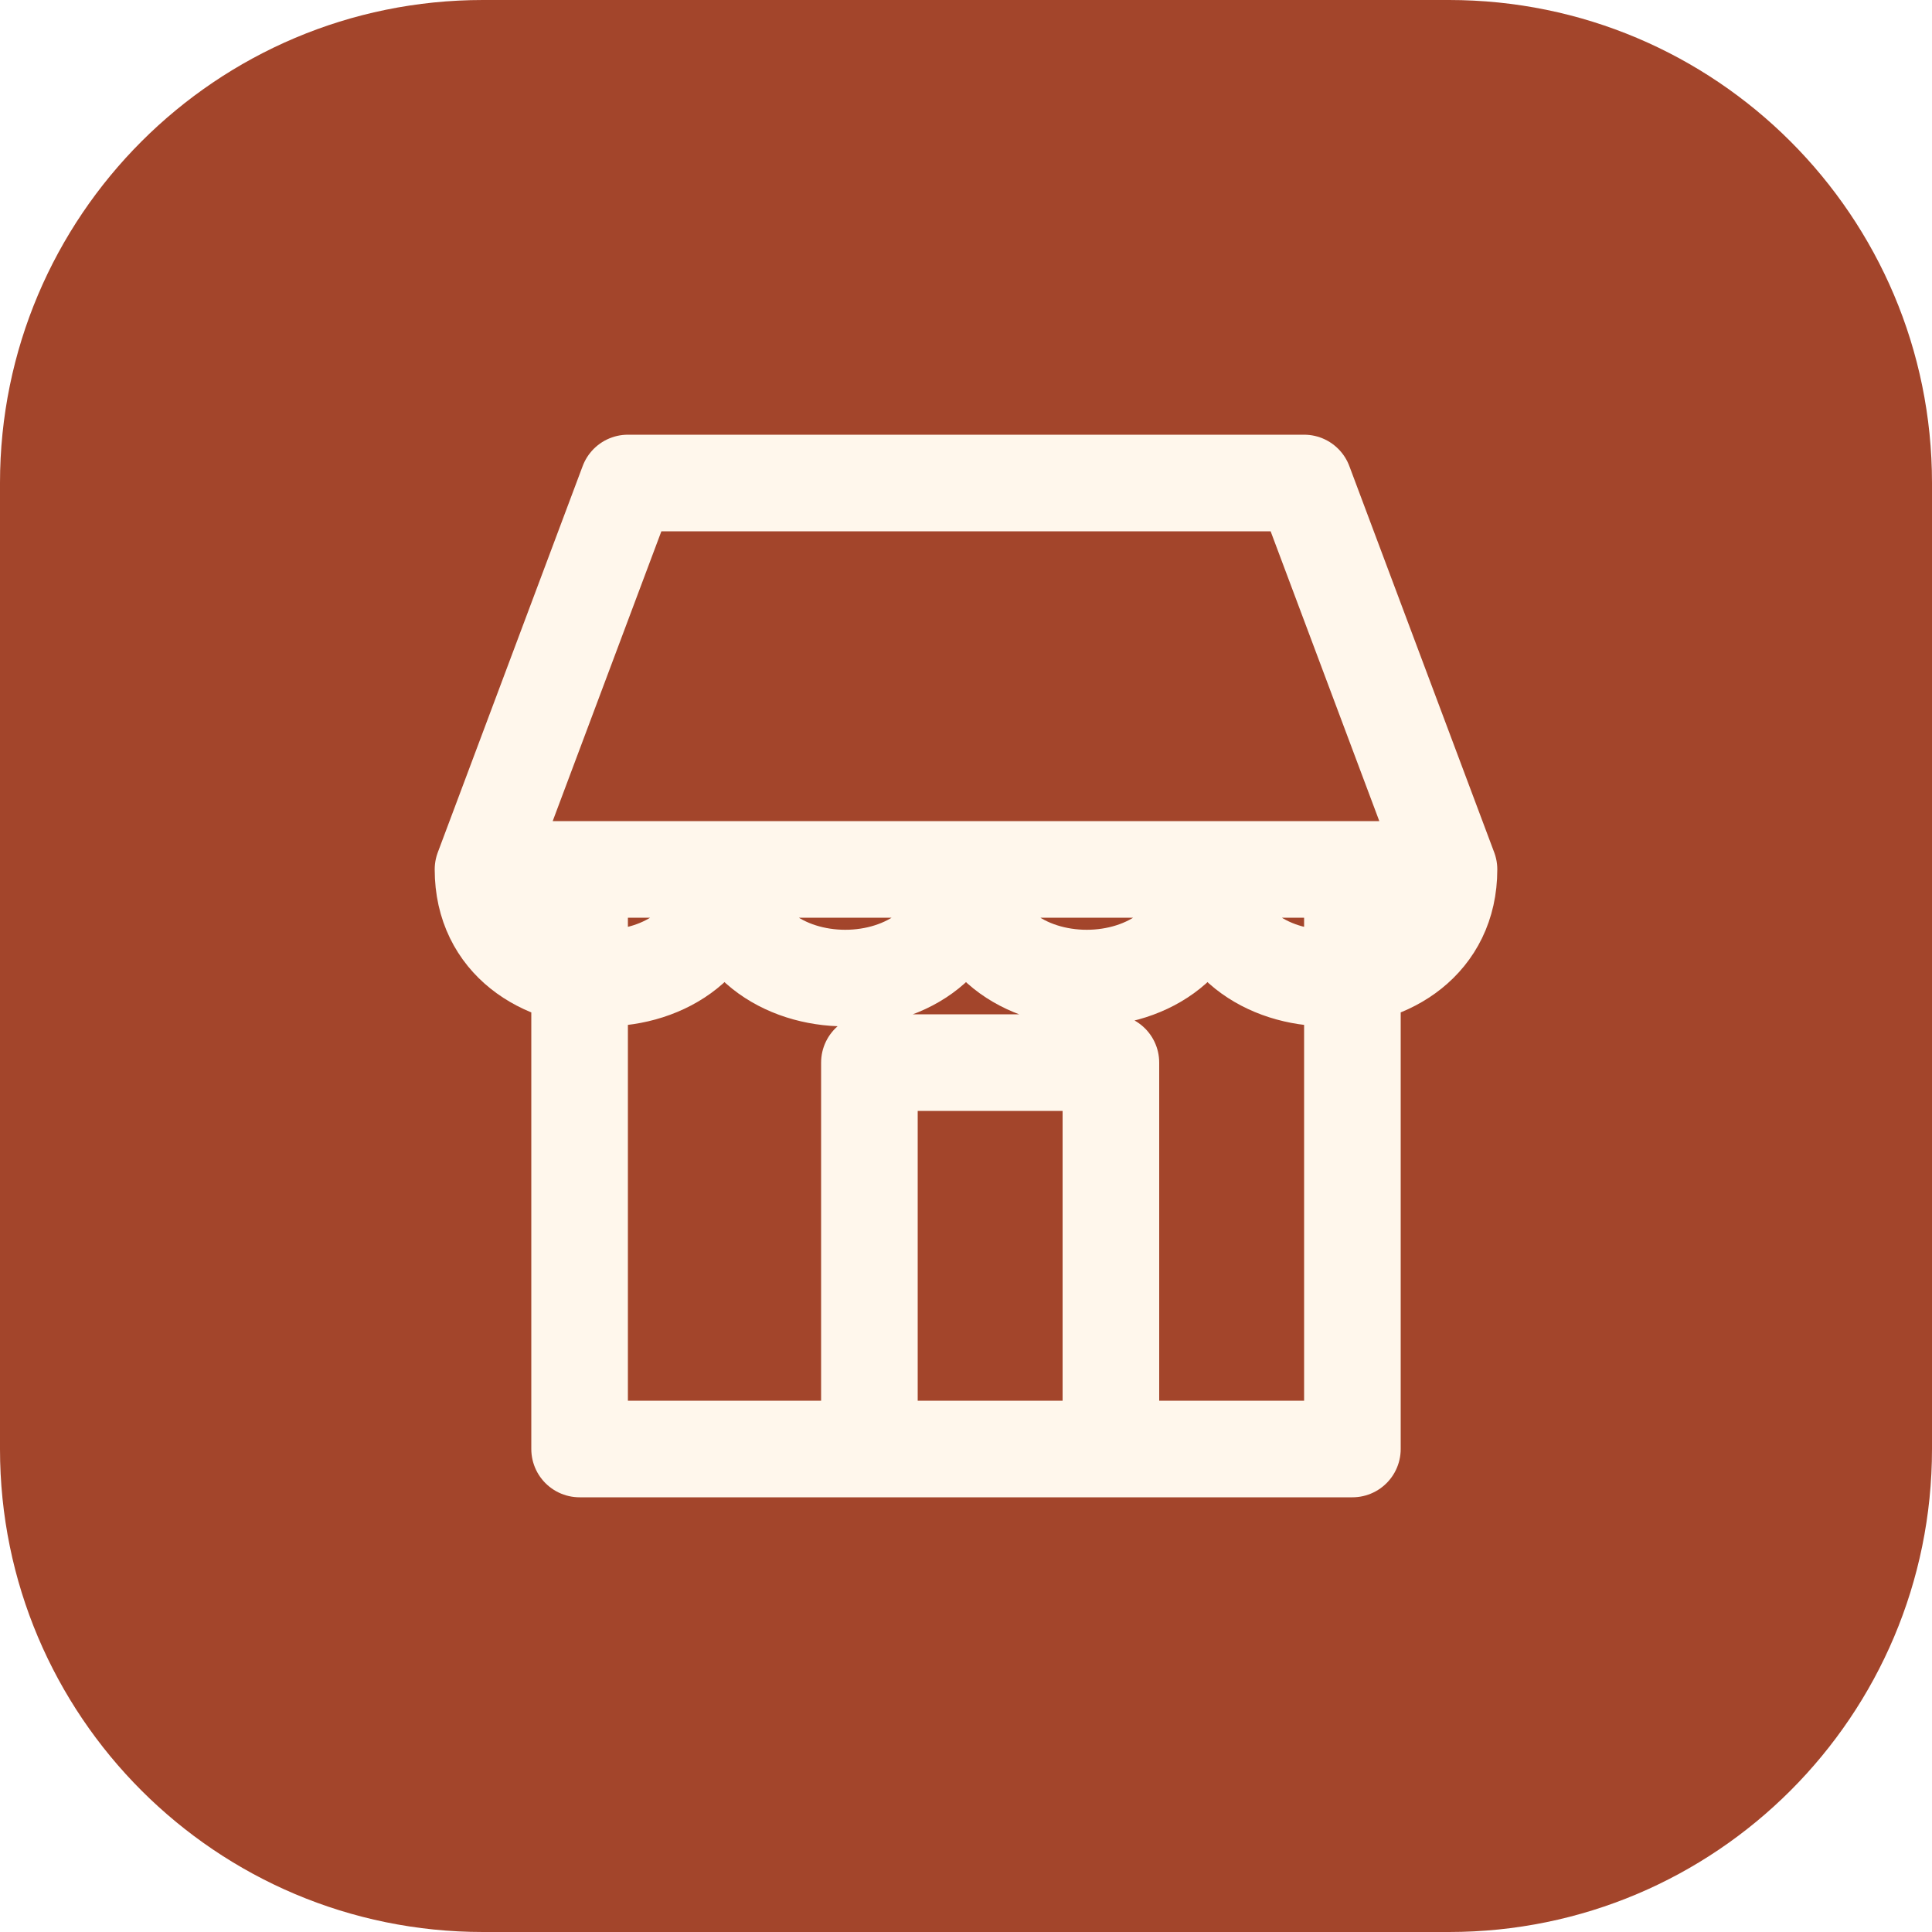
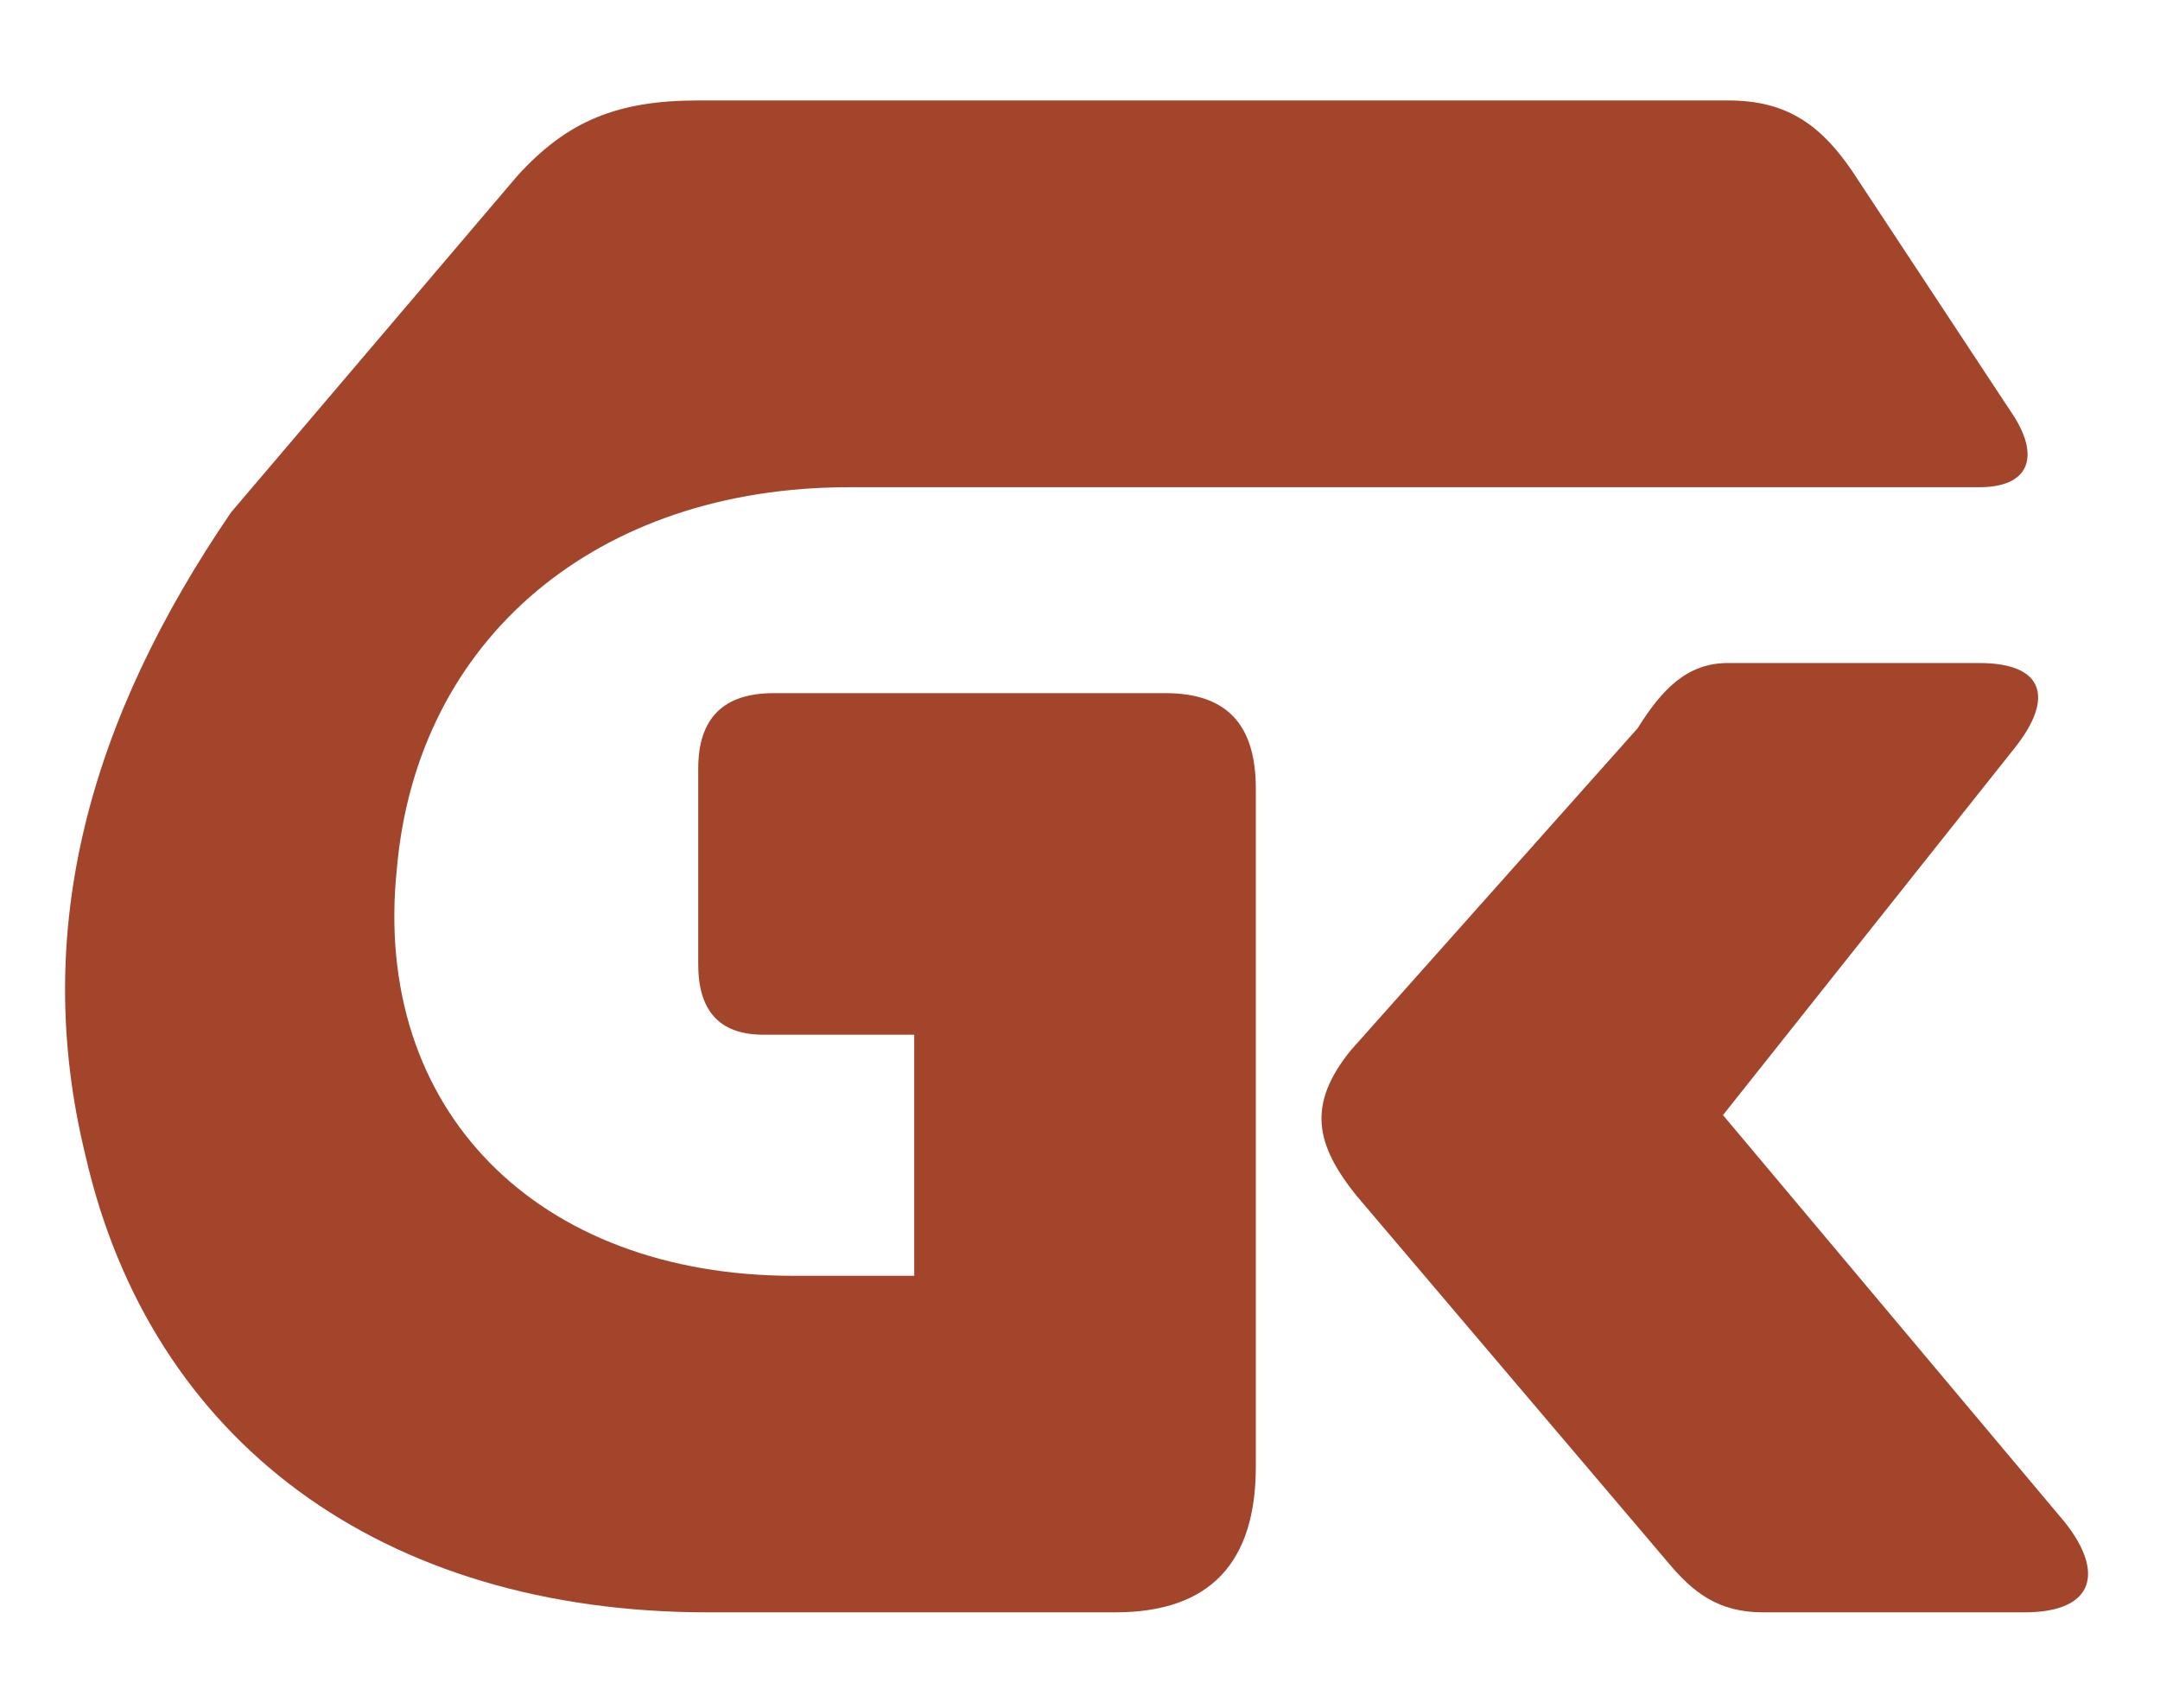
- <svg xmlns="http://www.w3.org/2000/svg" viewBox="0 0 40 40">
-   <rect width="40" height="40" rx="10" fill="#a3452b" />
-   <g fill="none" stroke="#fff7ec" stroke-width="2" stroke-linecap="round" stroke-linejoin="round">
-     <path d="M10 18h20l-3-8H13l-3 8Zm2 0v12h16V18M18 30v-8h5v8M10 18c0 3 5 3 5 0 0 3 5 3 5 0 0 3 5 3 5 0 0 3 5 3 5 0" />
+ <svg xmlns="http://www.w3.org/2000/svg" viewBox="30 45 430 340" fill="none">
+   <g fill="#a3452b">
+     <path d="M169 65h205c12 0 19 5 26 16l31 47c5 8 3 14-7 14H199c-50 0-86 30-90 76-5 48 28 81 79 81h24v-48h-30c-9 0-13-5-13-14v-39c0-10 5-15 15-15h78c12 0 18 6 18 19v135c0 19-9 29-28 29h-81c-65 0-111-34-124-91-11-45 1-87 29-128l57-67c10-11 20-15 36-15Z" />
+     <path d="M374 177h50c13 0 15 7 7 17l-58 73 68 81c8 10 6 18-8 18h-52c-9 0-14-4-19-10l-62-73c-8-10-10-18-1-29l57-64c5-8 10-13 18-13Z" />
  </g>
</svg>
